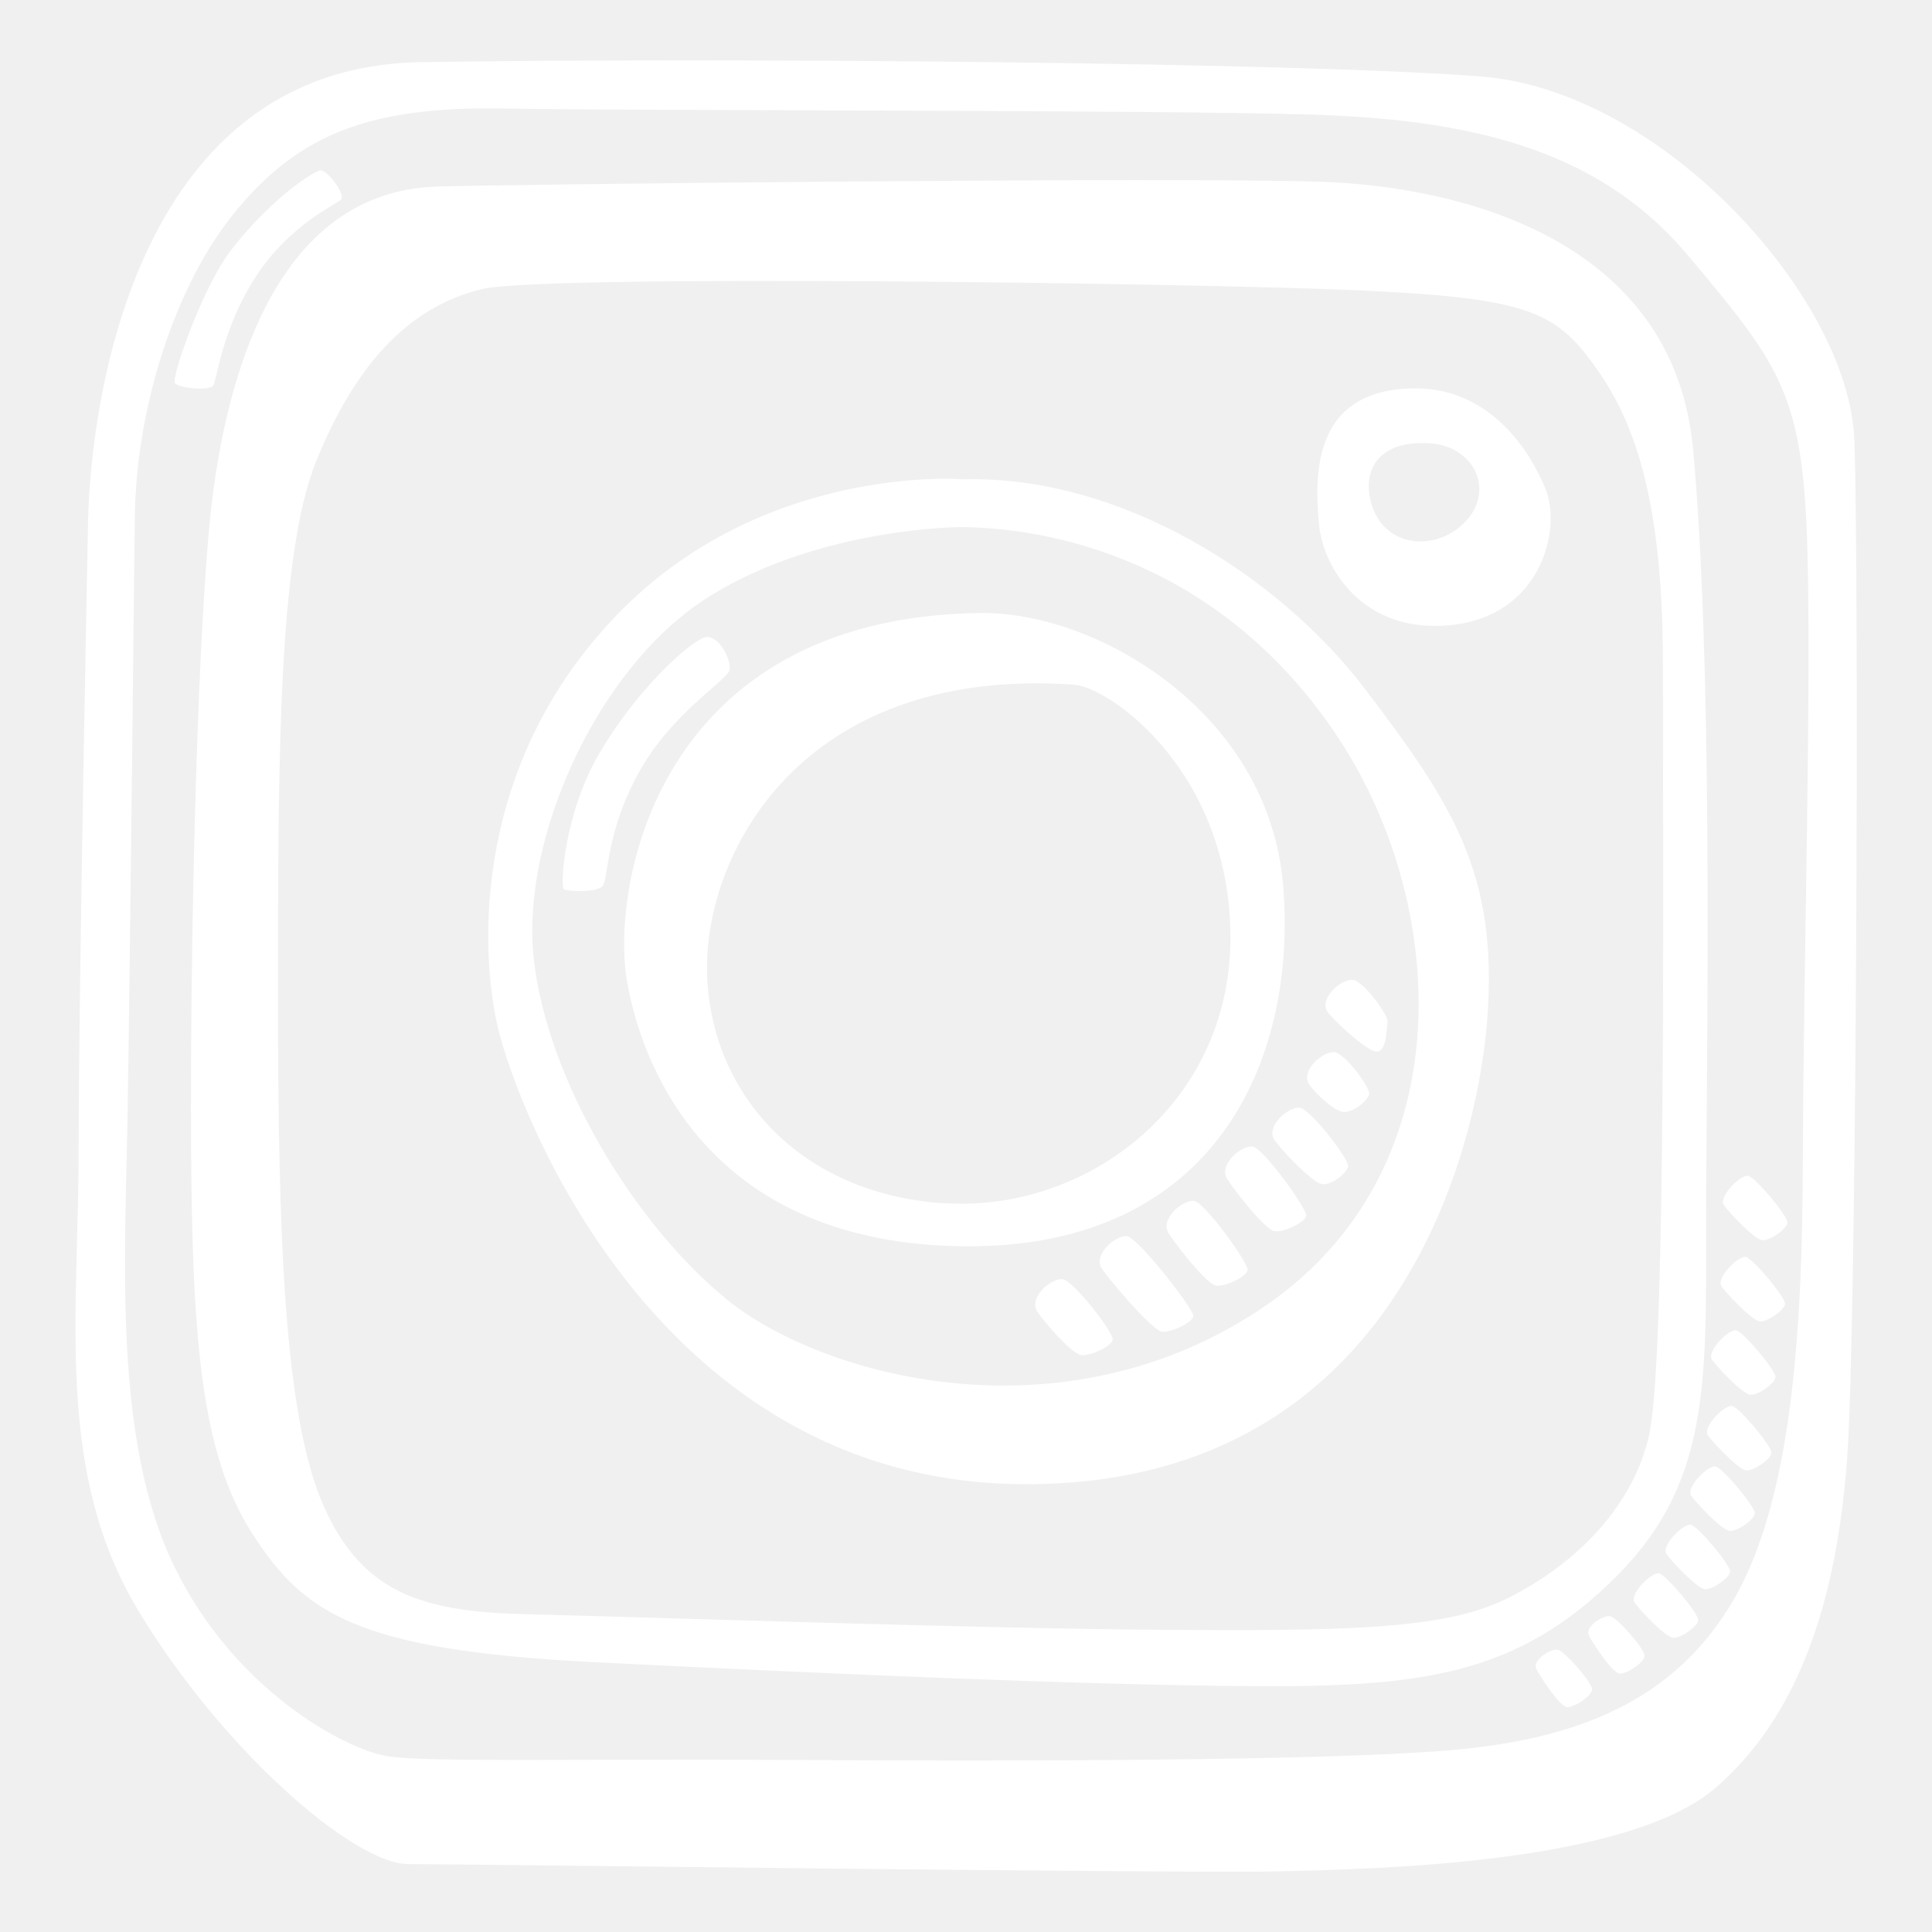
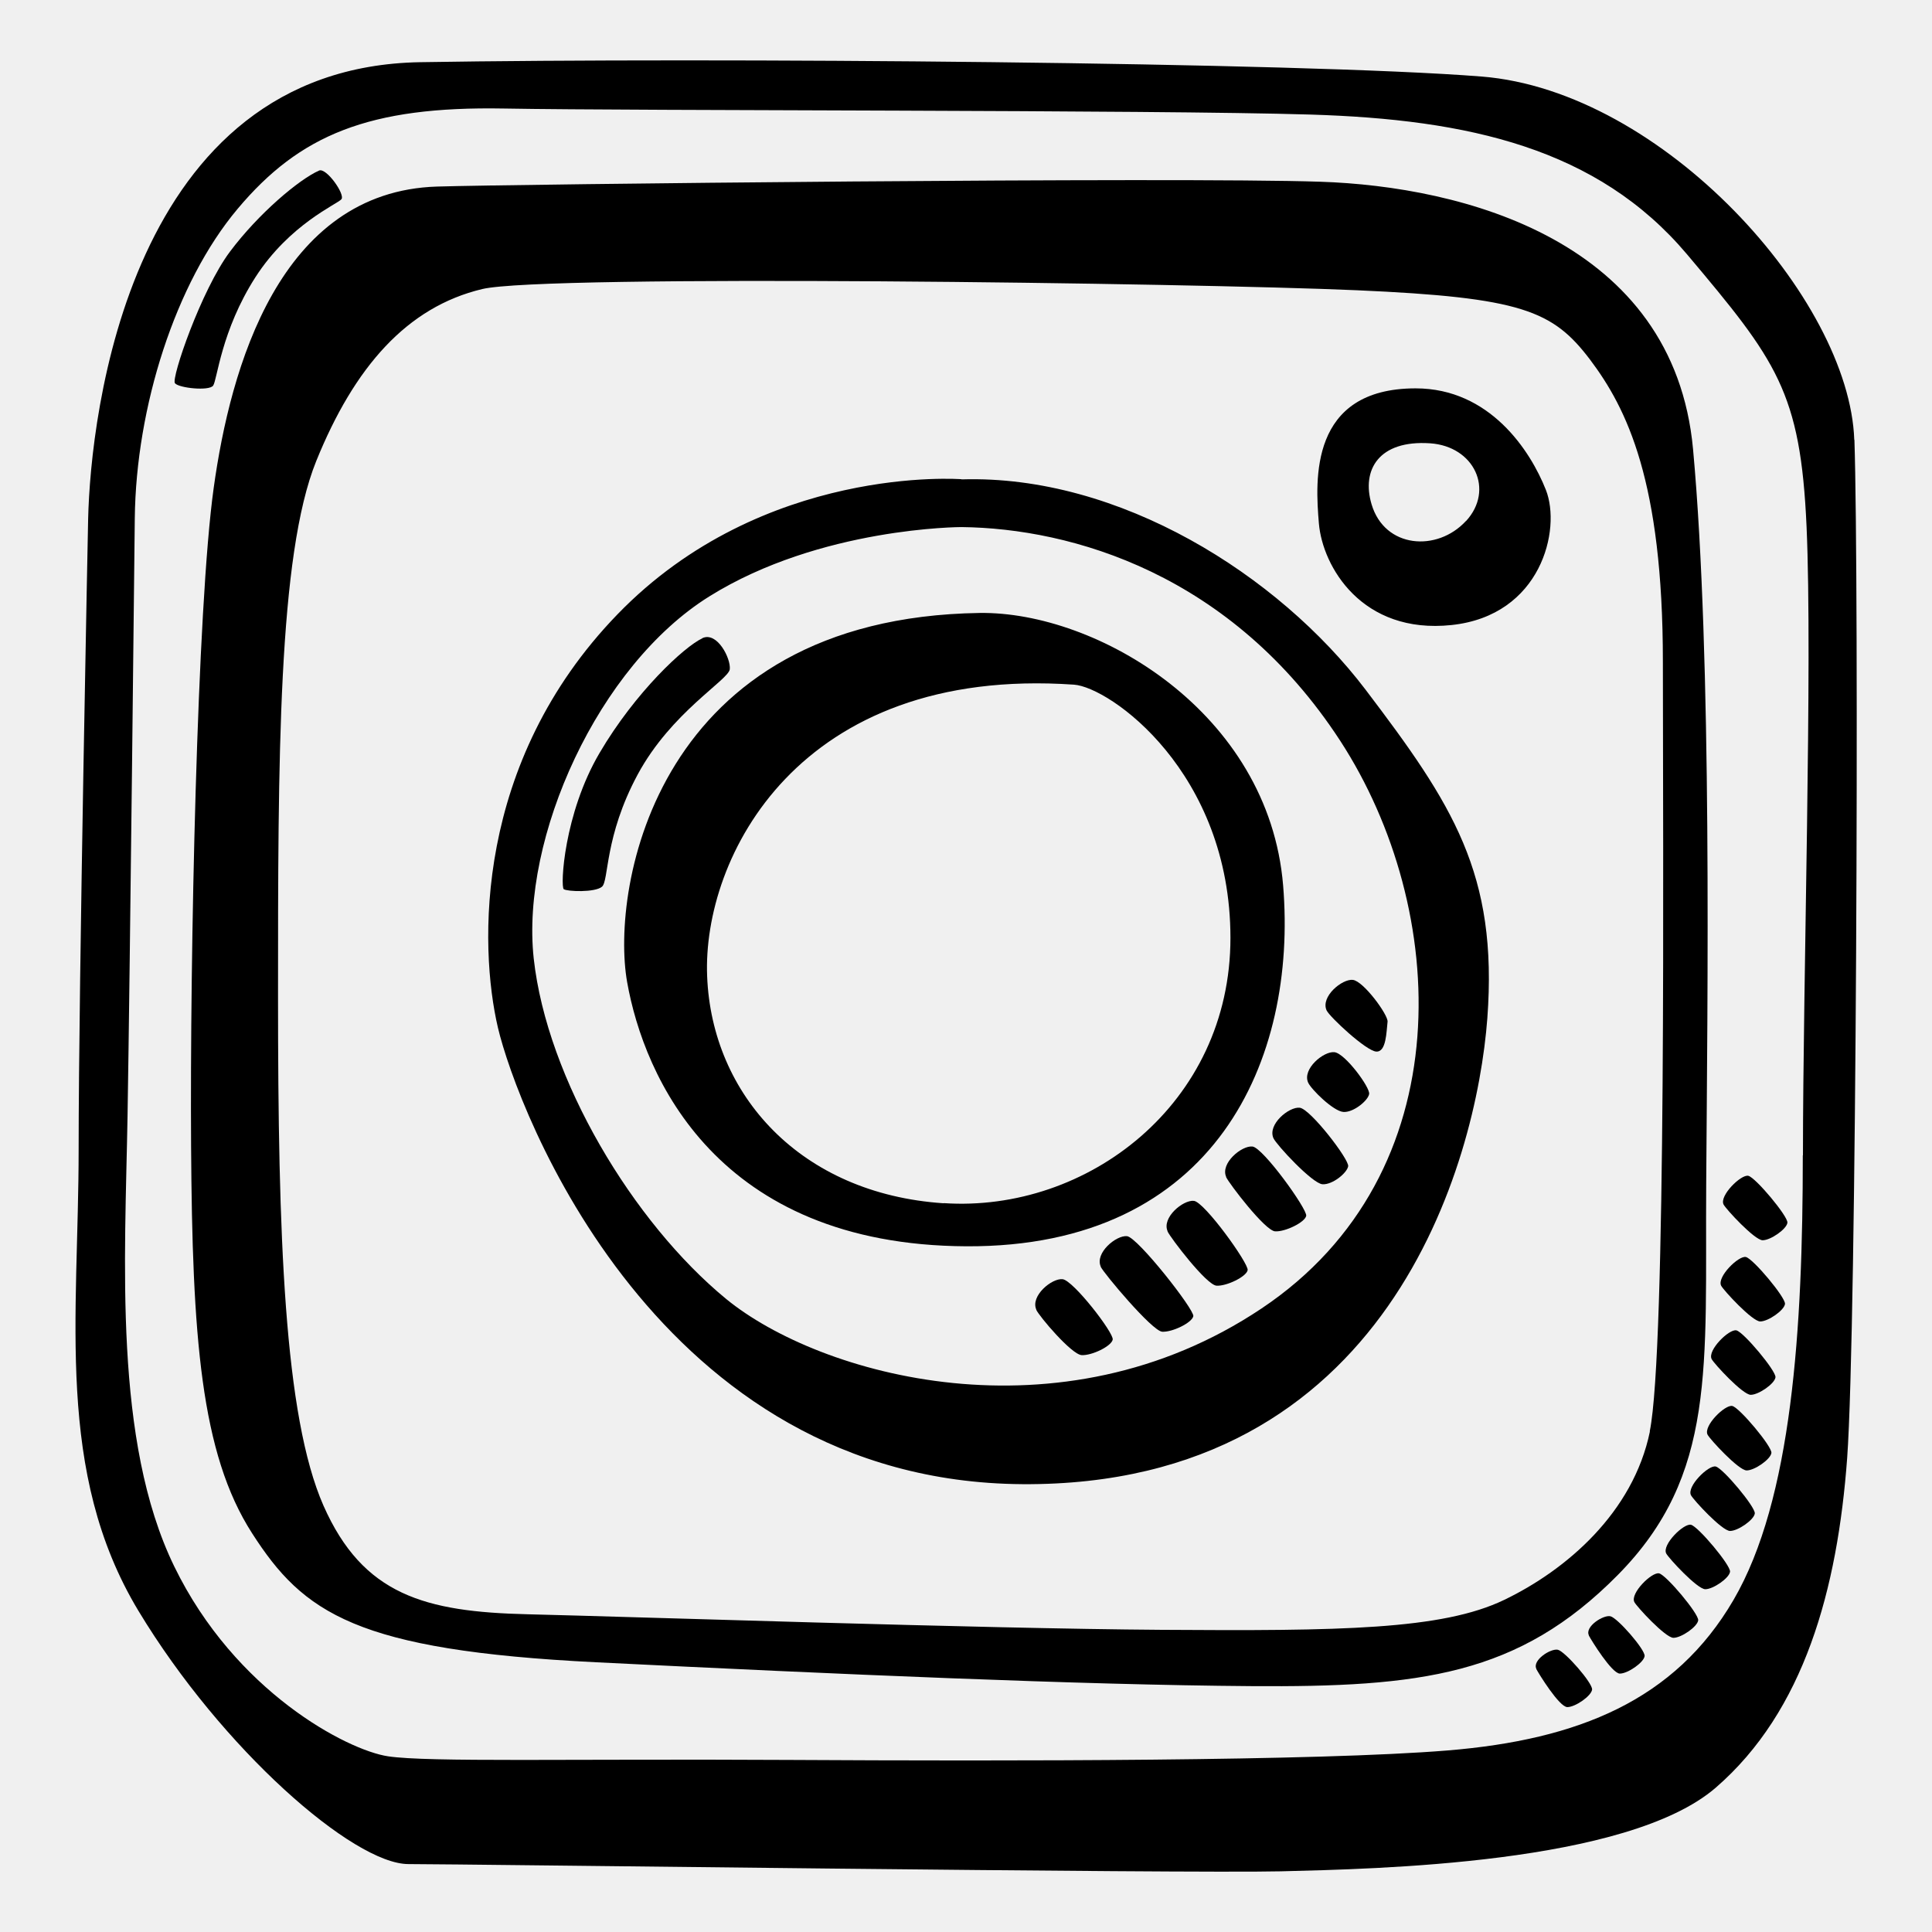
<svg xmlns="http://www.w3.org/2000/svg" viewBox="0 0 128 128">
-   <g fill="#fff">
+   <g fill="currentColor">
    <path d="m64.9 40.61c-21.45.32-24.46 18.21-23.35 24.46s5.94 17.42 22.48 17.5c16.55.08 21.93-12.43 20.98-23.91s-12.35-18.16-20.11-18.05zm-2.38 39.11c-9.5-.63-15.36-7.2-15.67-15.04-.32-7.84 6.02-20.58 24.3-19.32 2.37.16 10.37 5.78 10.37 16.78s-9.5 18.21-19 17.57zm1.19-47.97s-13.14-1.03-22.8 8.95c-9.51 9.82-9.18 22.01-7.92 27.39 1.27 5.38 10.53 30.08 34.75 30.24s30.08-21.3 30.8-30.87c.71-9.58-2.3-14.17-8.07-21.77-5.78-7.6-16.31-14.25-26.76-13.93zm19.87 54.94c-13.38 8.95-29.29 4.43-35.47-.63-6.17-5.07-11.87-14.57-12.75-22.56-.87-8 4.27-19.4 11.64-23.99 7.36-4.59 16.7-4.59 16.7-4.59 7.28.08 17.89 3.09 25.1 14.17 7.2 11.08 8.15 28.66-5.22 37.6zm39.27-57.55c-.32-9.34-12.67-23.12-24.7-24.07s-50.98-1.27-70.3-.95-21.85 23.43-22.01 30.24c0 0-.63 30.72-.63 41.8s-1.58 21.37 3.96 30.56c5.54 9.18 14.25 16.78 17.89 16.78s51.46.63 57.79.48c6.33-.16 22.96-.48 28.82-5.54 5.86-5.07 8.07-13.14 8.71-21.85.63-8.71.79-58.11.48-67.45zm-3.41 47.41c0 11.48-.71 22.8-4.59 29.45s-10.29 9.26-18.92 9.97-28.97.71-43.62.63-23.91.16-26.6-.24-10.13-4.27-14.17-12.59c-4.04-8.31-3.25-20.35-3.09-29.85s.48-39.58.48-39.58c.08-7.36 2.69-15.6 6.81-20.5 4.12-4.91 8.71-6.81 17.65-6.65 8.95.16 42.99.08 53.44.4s19 2.22 24.94 9.26c5.94 7.05 7.52 9.1 7.92 18.05s-.24 30.16-.24 41.64zm-25.65-50.82c-7.05 0-6.65 6.1-6.41 8.95s2.85 7.36 8.79 6.73 7.28-6.33 6.25-8.95c-1.03-2.61-3.72-6.73-8.63-6.73zm3.33 8.79c-1.9 2.06-5.38 1.82-6.25-1.11-.68-2.28.48-4.27 3.88-4.04 2.93.2 4.27 3.09 2.38 5.15zm-9.66-22.48c-9.42-.32-53.73.17-58.5.32-10.45.32-13.7 12.03-14.8 19.95-1.11 7.92-1.58 31.03-1.5 43.62s.63 20.35 4.04 25.65c3.4 5.3 6.89 7.76 22.8 8.55s32.14 1.5 43.38 1.58 17.73-.71 24.3-7.36 5.78-13.77 5.86-25.89c.08-12.11.4-34.83-.87-48.69-1.27-13.85-15.28-17.42-24.7-17.73zm21.85 82.8c-1.11 5.38-5.54 9.18-9.66 11.16s-10.85 2.06-22.72 1.98-35.15-.87-41.96-1.03-10.92-1.27-13.54-7.2c-2.61-5.94-3.01-17.89-3.01-33.65s0-29.29 2.53-35.55c2.53-6.25 6.02-10.21 11-11.4 4.15-.99 47.02-.4 57.95.08 10.92.48 12.98 1.35 15.44 4.59 2.45 3.25 4.83 8.07 4.83 20.03s.24 45.6-.87 50.98z" />
    <path d="m46.53 42.28c.98-.46 1.9 1.35 1.82 2.06s-3.88 2.85-6.1 6.97-1.9 7.05-2.37 7.44-2.3.32-2.53.16 0-4.99 2.37-9.02c2.37-4.04 5.62-7.05 6.81-7.6z" />
    <path d="m68.66 86.77c-.41-.91 1.03-2.1 1.74-2.02s3.4 3.56 3.32 4-1.39 1.07-2.06 1.03-2.81-2.57-3.01-3.01z" />
    <path d="m72.93 83.92c-.41-.91 1.03-2.1 1.74-2.02s4.47 4.87 4.39 5.3-1.39 1.07-2.06 1.03-3.88-3.88-4.08-4.31z" />
    <path d="m77.36 81.58c-.41-.91 1.03-2.1 1.74-2.02s3.64 4.16 3.56 4.59-1.39 1.07-2.06 1.03-3.05-3.17-3.25-3.6z" />
    <path d="m81.24 77.98c-.41-.91 1.03-2.1 1.74-2.02s3.64 4.16 3.56 4.59-1.39 1.07-2.06 1.03-3.05-3.17-3.25-3.6z" />
    <path d="m84.37 75.41c-.41-.91 1.03-2.1 1.74-2.02s3.29 3.44 3.21 3.88-1.03 1.23-1.7 1.19-3.05-2.61-3.25-3.05z" />
    <path d="m86.67 71.73c-.41-.91 1.03-2.1 1.74-2.02s2.37 2.34 2.3 2.77-1.03 1.23-1.7 1.19-2.14-1.5-2.34-1.94z" />
    <path d="m87.89 66.94c-.41-.91 1.03-2.1 1.74-2.02s2.35 2.33 2.3 2.77c-.08.67-.08 2.02-.75 1.98s-3.09-2.3-3.29-2.73z" />
    <path d="m21.14 11.3c.48-.21 1.74 1.58 1.48 1.9s-3.43 1.64-5.7 5.17c-2.27 3.54-2.53 6.81-2.8 7.18s-2.27.16-2.53-.16 1.74-6.17 3.64-8.71 4.59-4.8 5.91-5.38z" />
    <path d="m101.79 110.57c-.29-.58.95-1.37 1.42-1.27s2.32 2.22 2.27 2.64-1.11 1.16-1.64 1.16-1.9-2.22-2.06-2.53z" />
    <path d="m105.27 108.35c-.29-.58.95-1.37 1.42-1.27s2.32 2.22 2.27 2.64-1.11 1.16-1.64 1.16-1.9-2.22-2.06-2.53z" />
    <path d="m108.28 106.14c-.29-.58 1.16-2.01 1.64-1.9s2.64 2.69 2.59 3.11-1.11 1.16-1.64 1.16-2.43-2.06-2.59-2.37z" />
    <path d="m110.39 102.92c-.29-.58 1.16-2.01 1.64-1.9s2.64 2.69 2.59 3.11-1.11 1.16-1.64 1.16-2.43-2.06-2.59-2.37z" />
    <path d="m112.03 99.06c-.29-.58 1.16-2.01 1.64-1.9s2.64 2.69 2.59 3.11-1.11 1.16-1.64 1.16-2.43-2.06-2.59-2.37z" />
    <path d="m113.13 95.05c-.29-.58 1.16-2.01 1.64-1.9s2.64 2.69 2.59 3.11-1.11 1.16-1.64 1.16-2.43-2.06-2.59-2.37z" />
    <path d="m113.4 90.04c-.29-.58 1.16-2.01 1.64-1.9s2.64 2.69 2.59 3.11-1.11 1.16-1.64 1.16-2.43-2.06-2.59-2.37z" />
    <path d="m114.03 85.18c-.29-.58 1.16-2.01 1.64-1.9s2.64 2.69 2.59 3.11-1.11 1.16-1.64 1.16-2.43-2.06-2.59-2.37z" />
    <path d="m114.19 79.8c-.29-.58 1.16-2.01 1.64-1.9s2.64 2.69 2.59 3.11-1.11 1.16-1.64 1.16-2.43-2.06-2.59-2.37z" />
  </g>
</svg>
